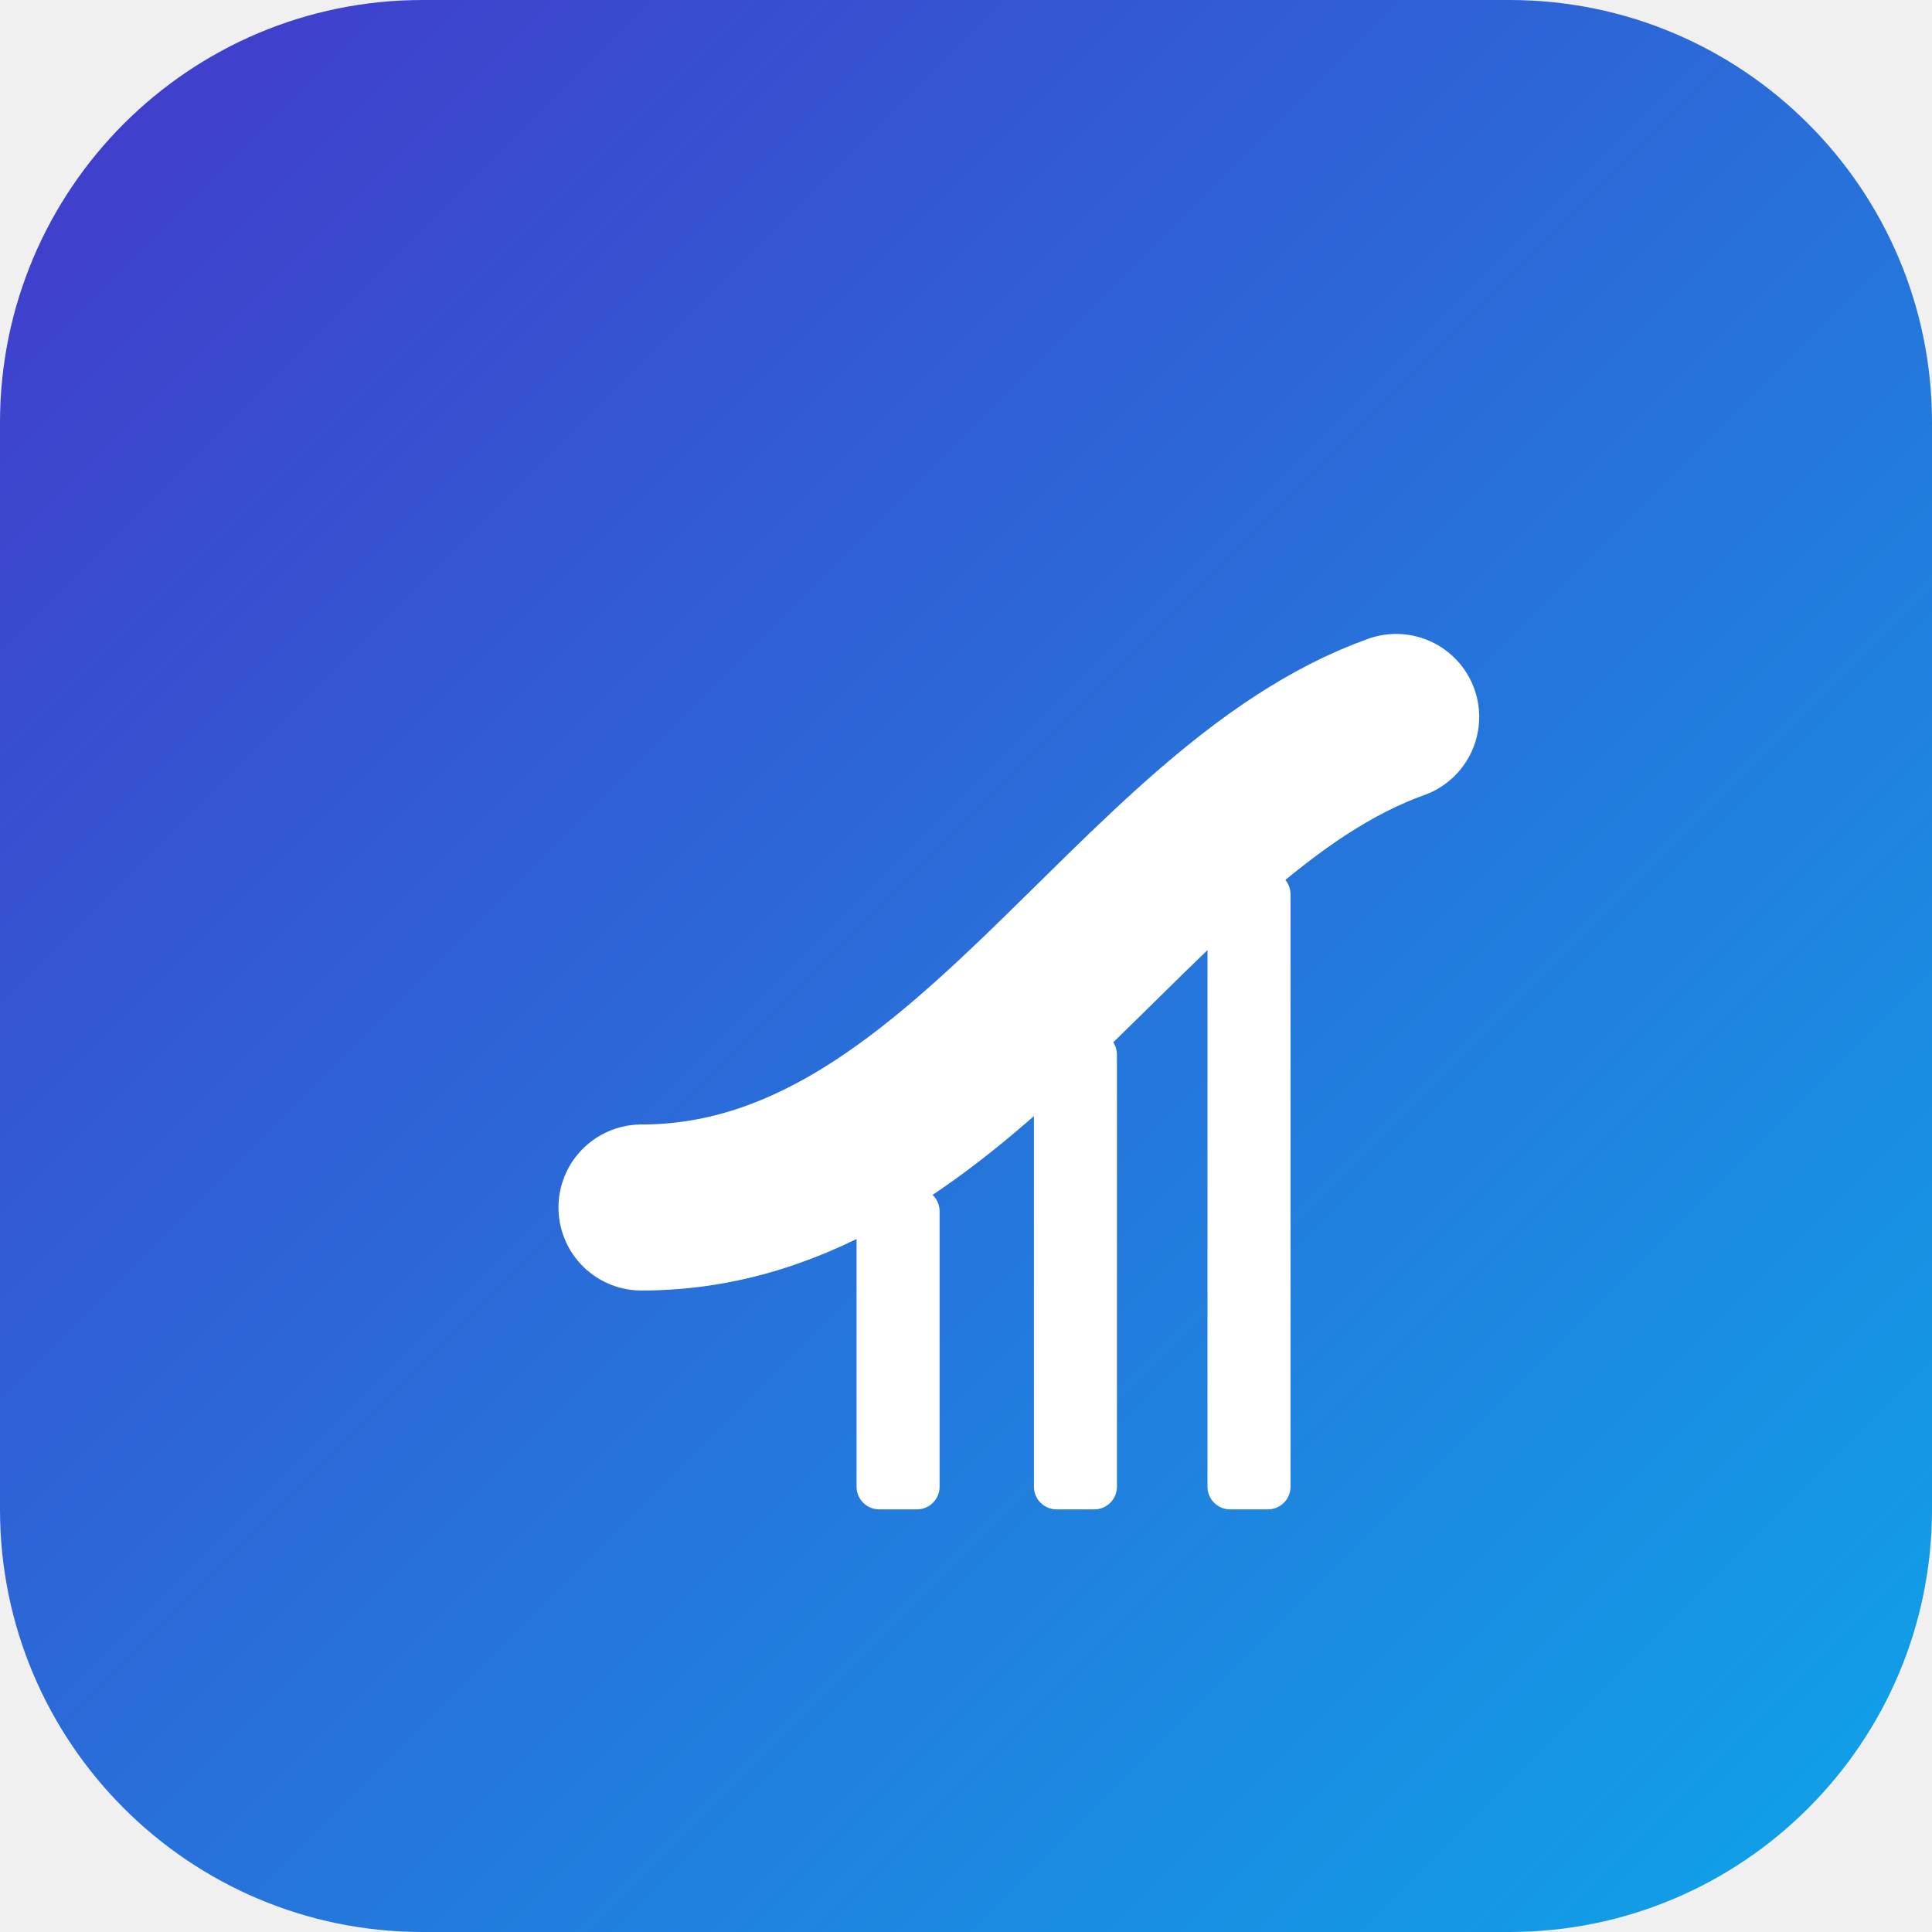
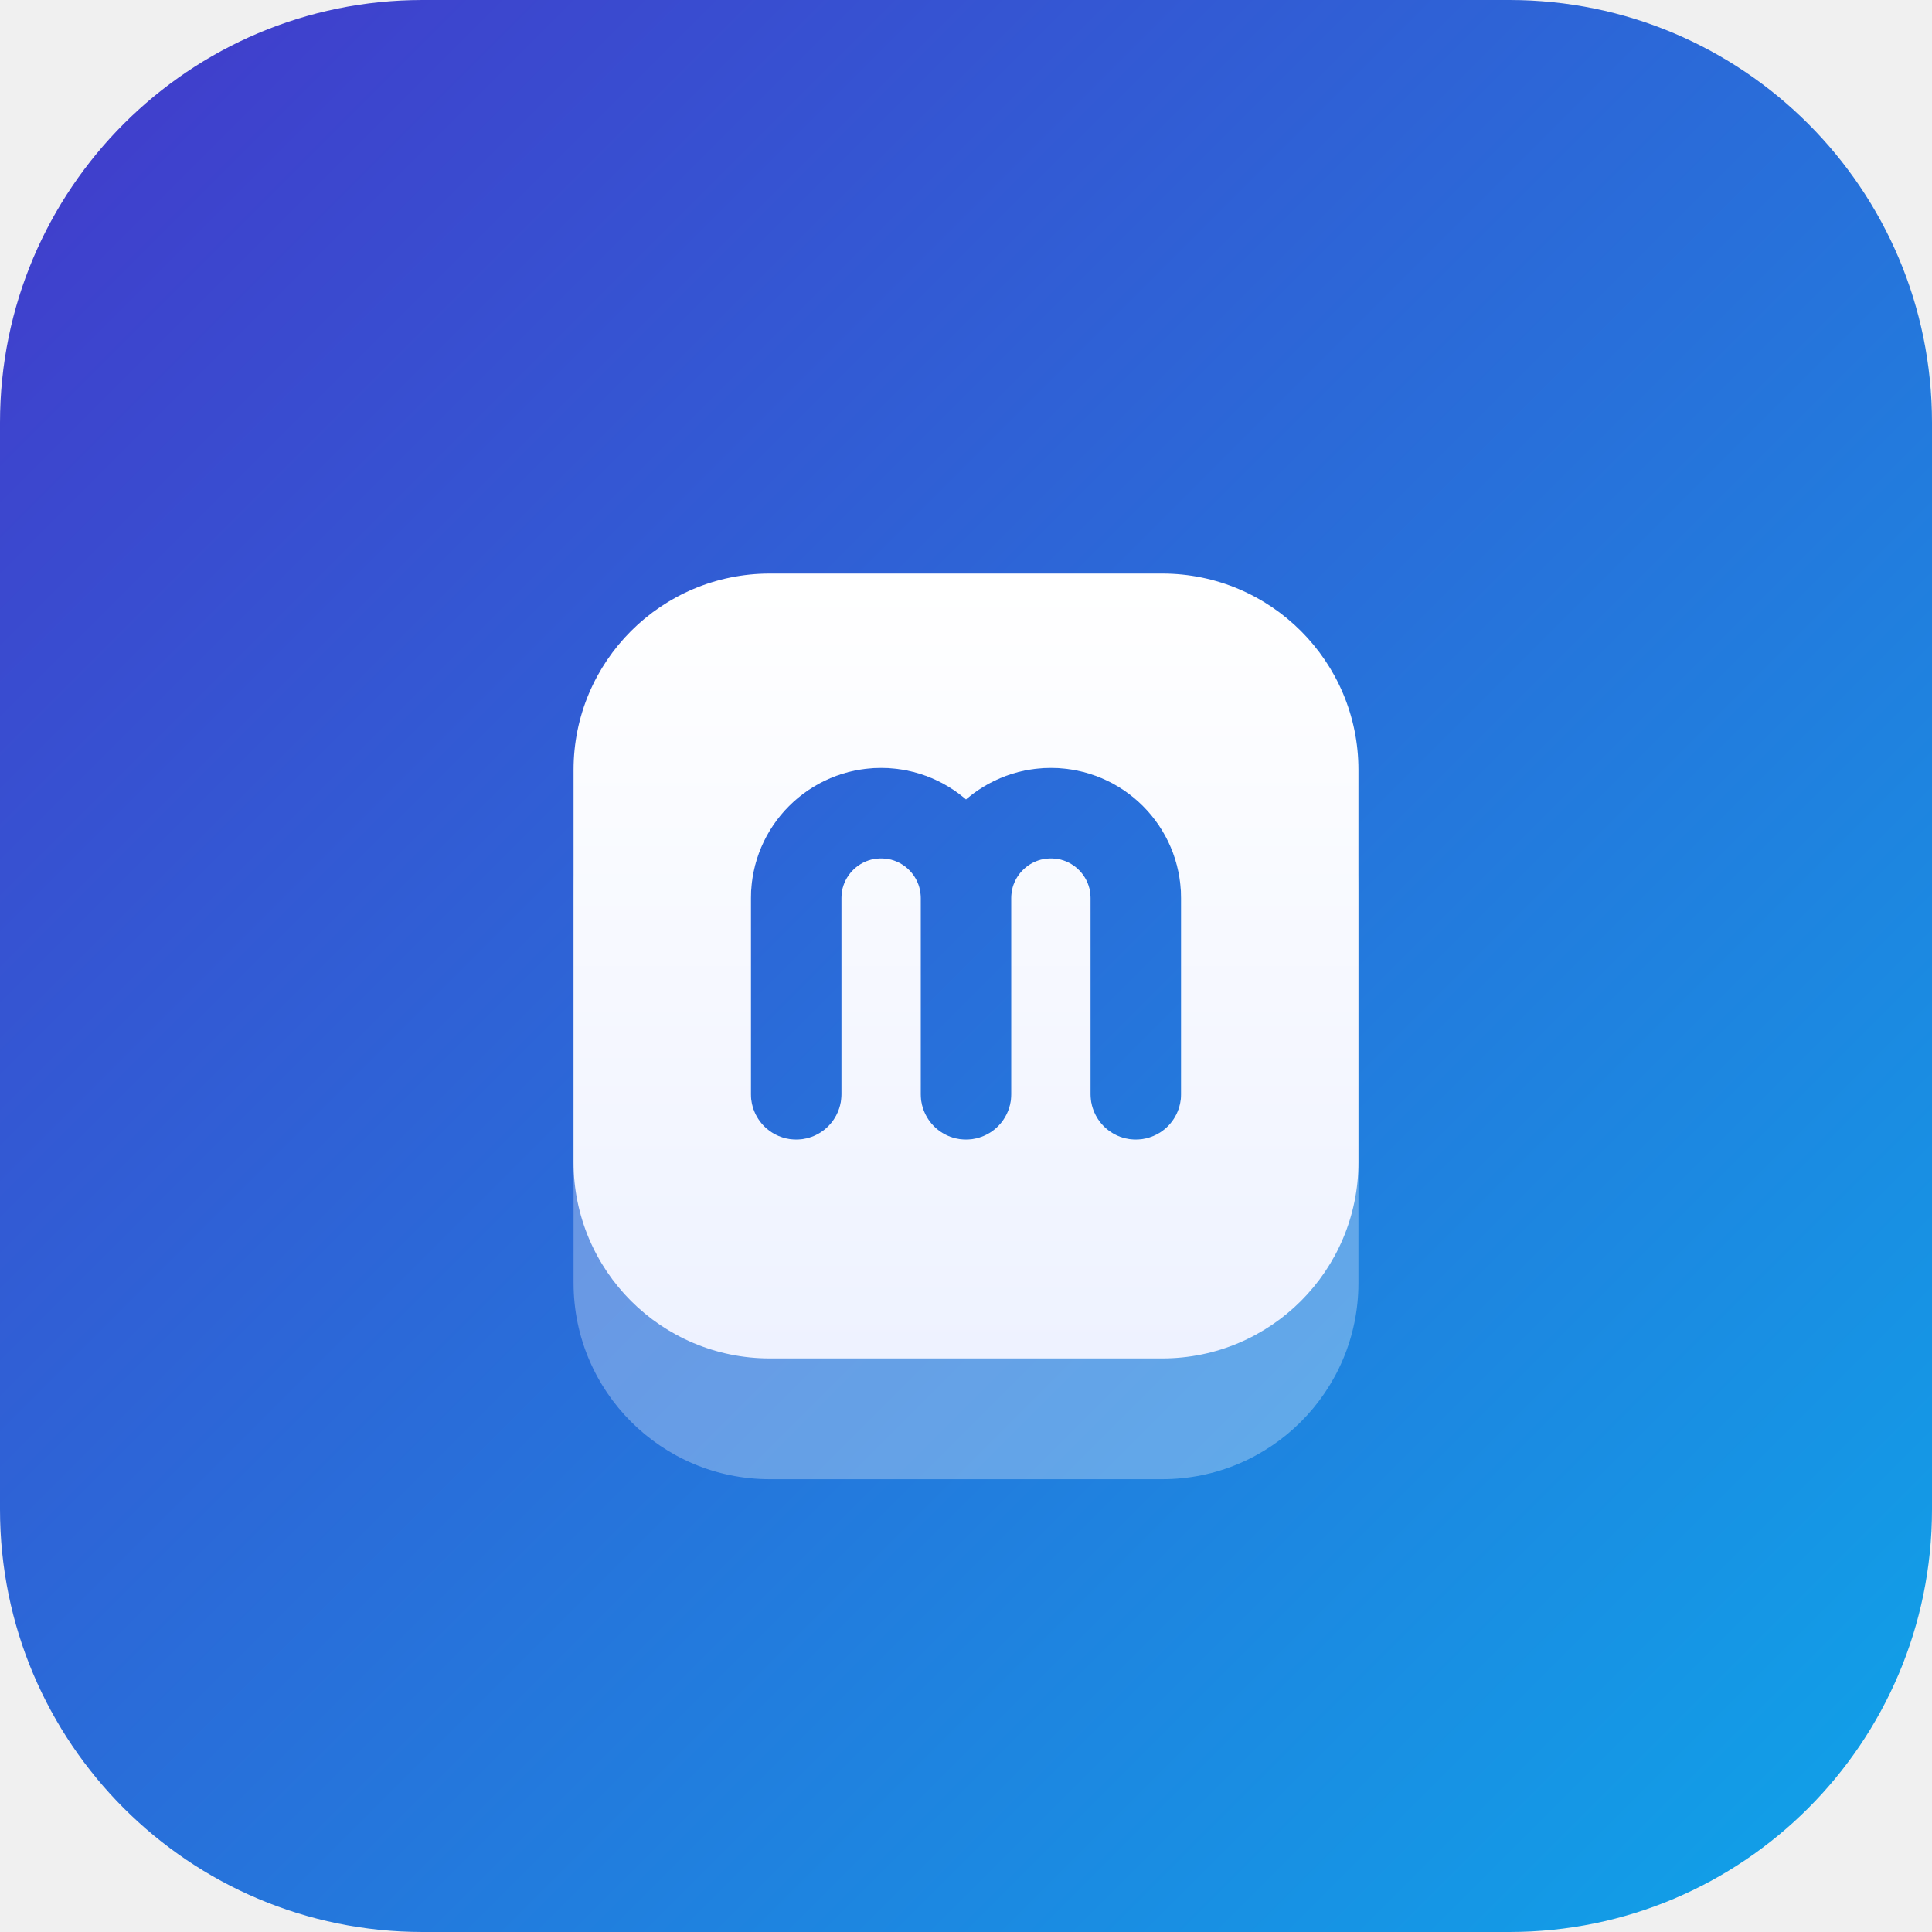
<svg xmlns="http://www.w3.org/2000/svg" width="512" height="512" viewBox="0 0 512 512">
  <defs>
    <linearGradient id="bg" x1="0" y1="0" x2="1" y2="1">
      <stop offset="0" stop-color="#4338CA" />
      <stop offset="1" stop-color="#0EA5E9" />
    </linearGradient>
+     <linearGradient id="face" x1="0" y1="0" x2="0" y2="1">
+       <stop offset="0" stop-color="#FFFFFF" />
+       <stop offset="1" stop-color="#EEF2FF" />
+     </linearGradient>
+     <mask id="mcut">
+       <rect width="512" height="512" fill="#FFFFFF" />
+       <path d="M211 290 V238 A22.5 22.5 0 0 1 256 238 V290 V238 A22.5 22.5 0 0 1 301 238 V290" fill="none" stroke="#000000" stroke-width="24" stroke-linecap="round" stroke-linejoin="round" />
+     </mask>
  </defs>
  <rect width="512" height="512" rx="112" fill="url(#bg)" />
-   <rect x="227" y="315" width="22" height="85" rx="6" fill="#FFFFFF" />
-   <rect x="274" y="273.5" width="22" height="126.5" rx="6" fill="#FFFFFF" />
-   <rect x="320" y="231" width="22" height="169" rx="6" fill="#FFFFFF" />
-   <path d="M170 320 C255 320 300 215 370 190" fill="none" stroke="#FFFFFF" stroke-width="44" stroke-linecap="round" />
+   <rect x="152" y="184" width="208" height="208" rx="52" fill="#FFFFFF" opacity="0.30" mask="url(#mcut)" />
+   <path d="M204,152 H308 A52,52 0 0 1 360,204 V308 A52,52 0 0 1 308,360 H204 A52,52 0 0 1 152,308 V204 A52,52 0 0 1 204,152 Z" fill="url(#face)" mask="url(#mcut)" />
</svg>
